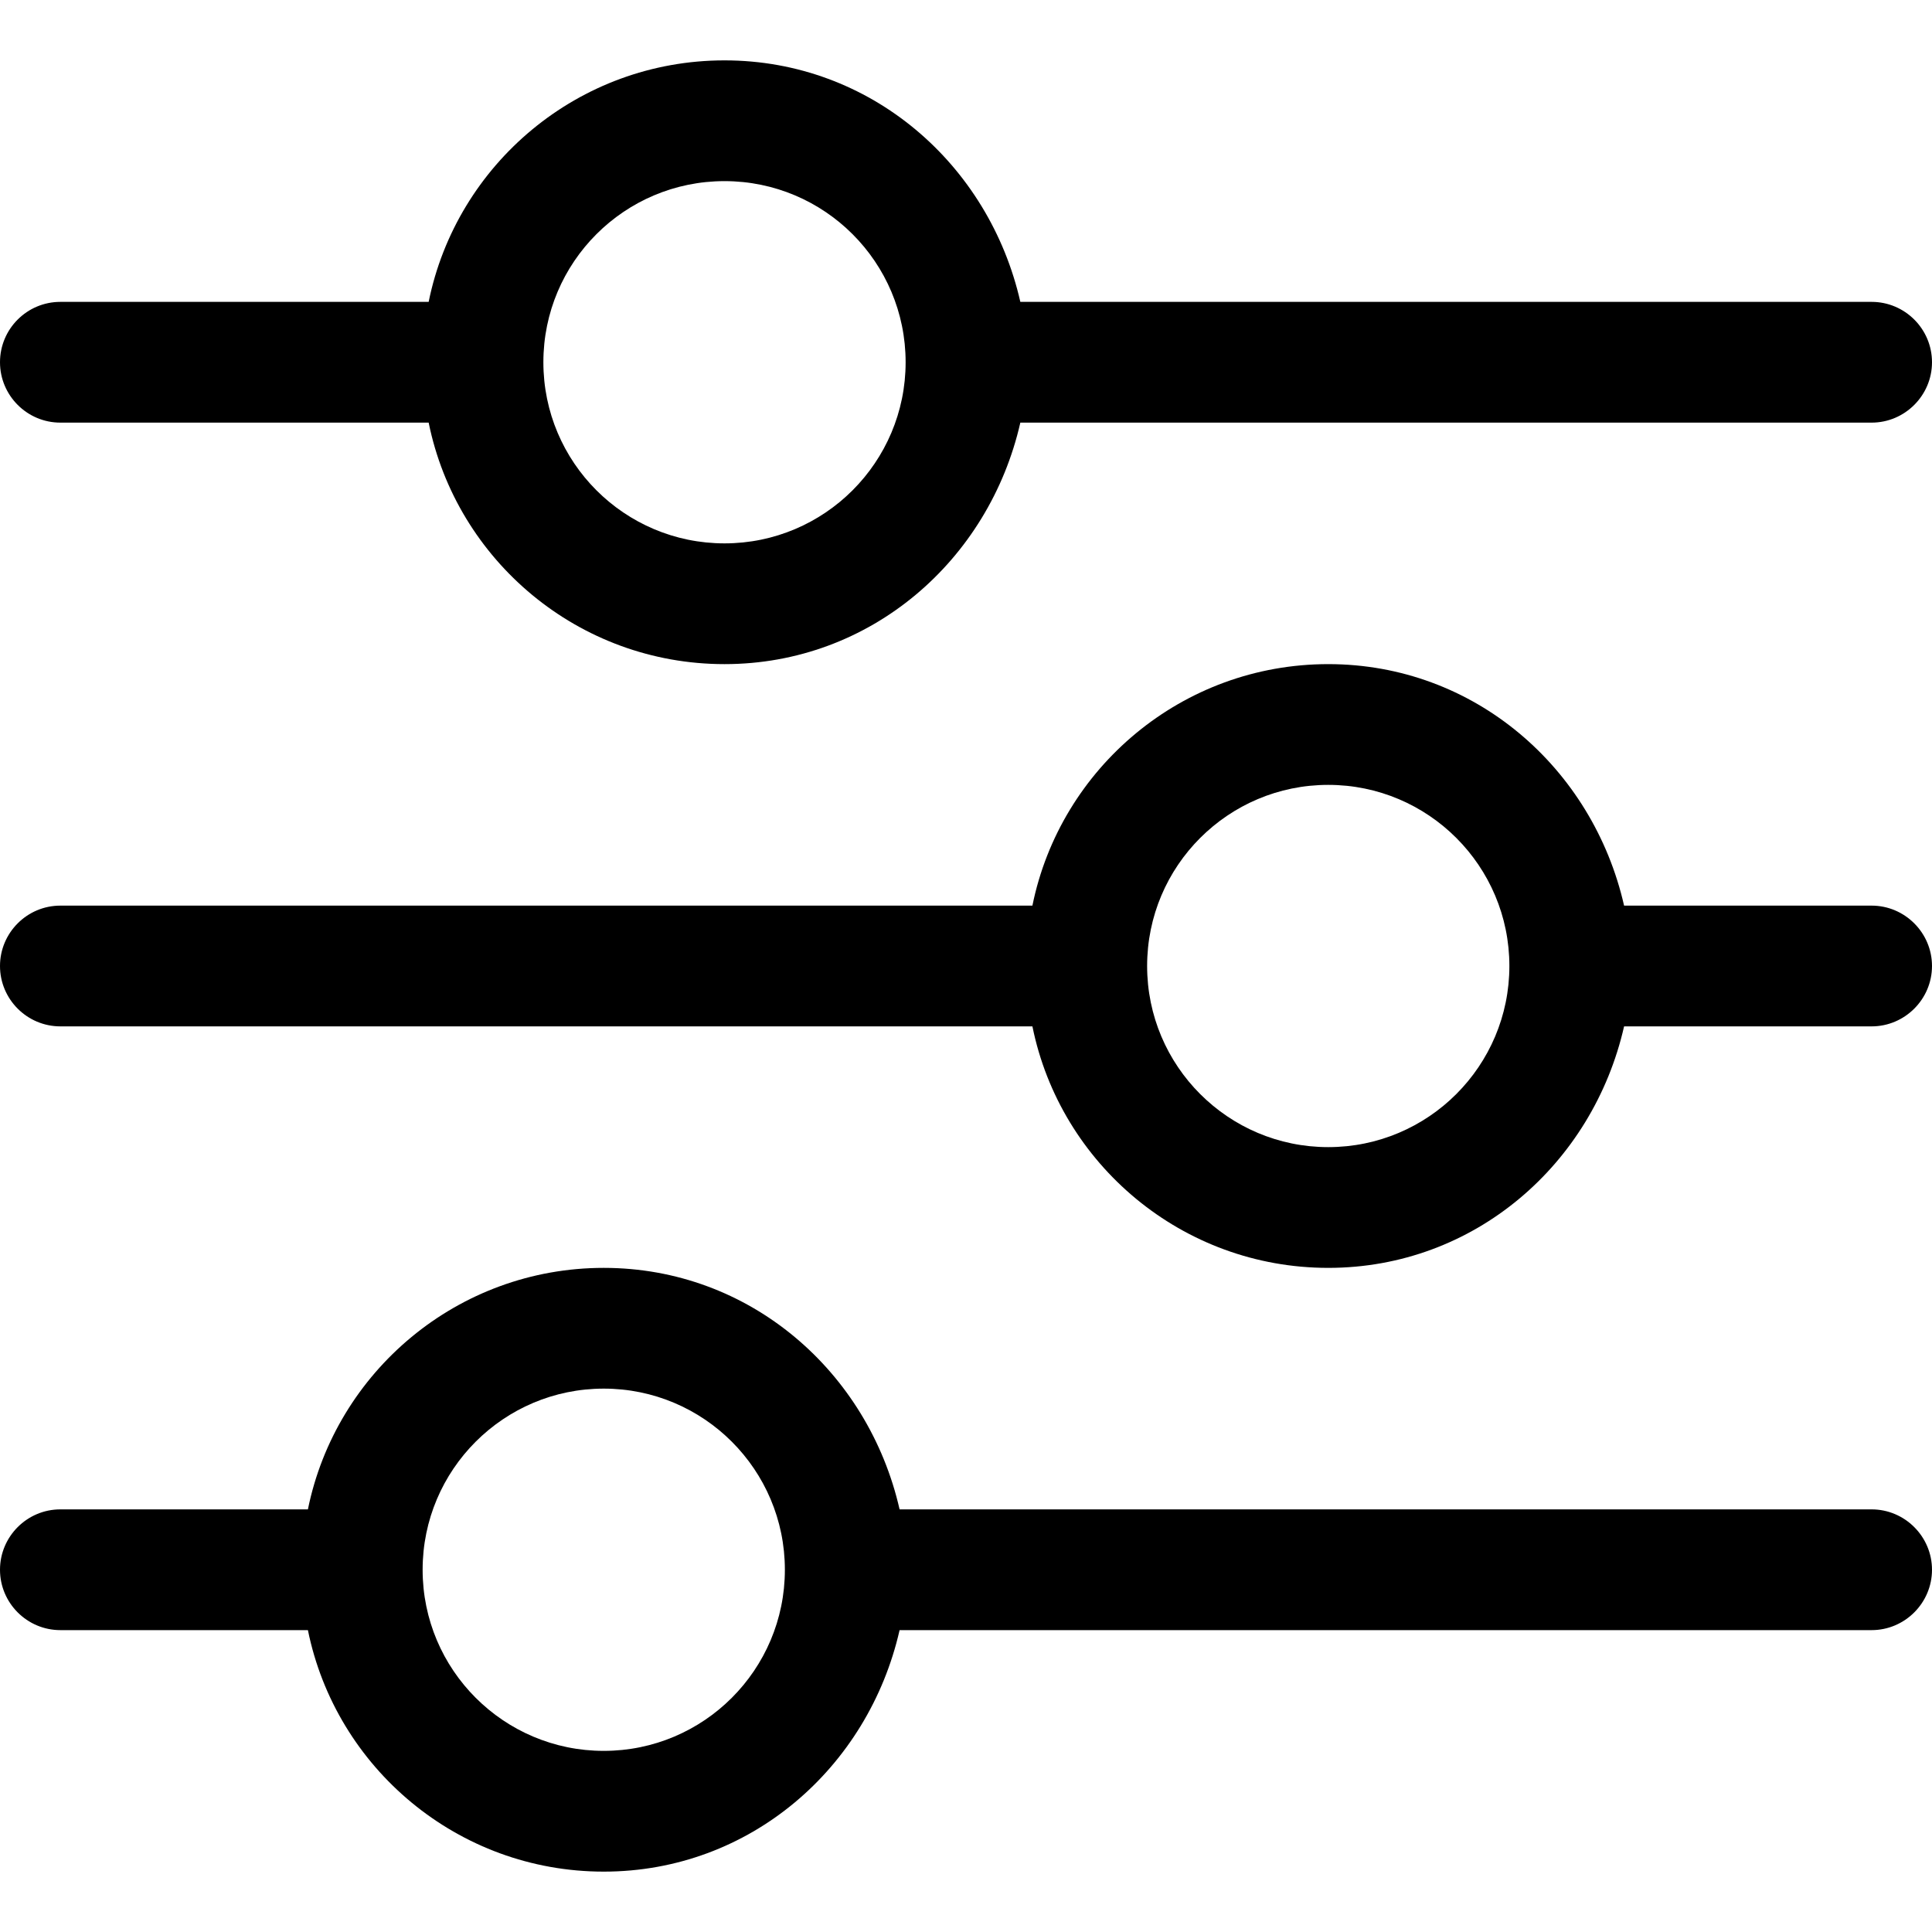
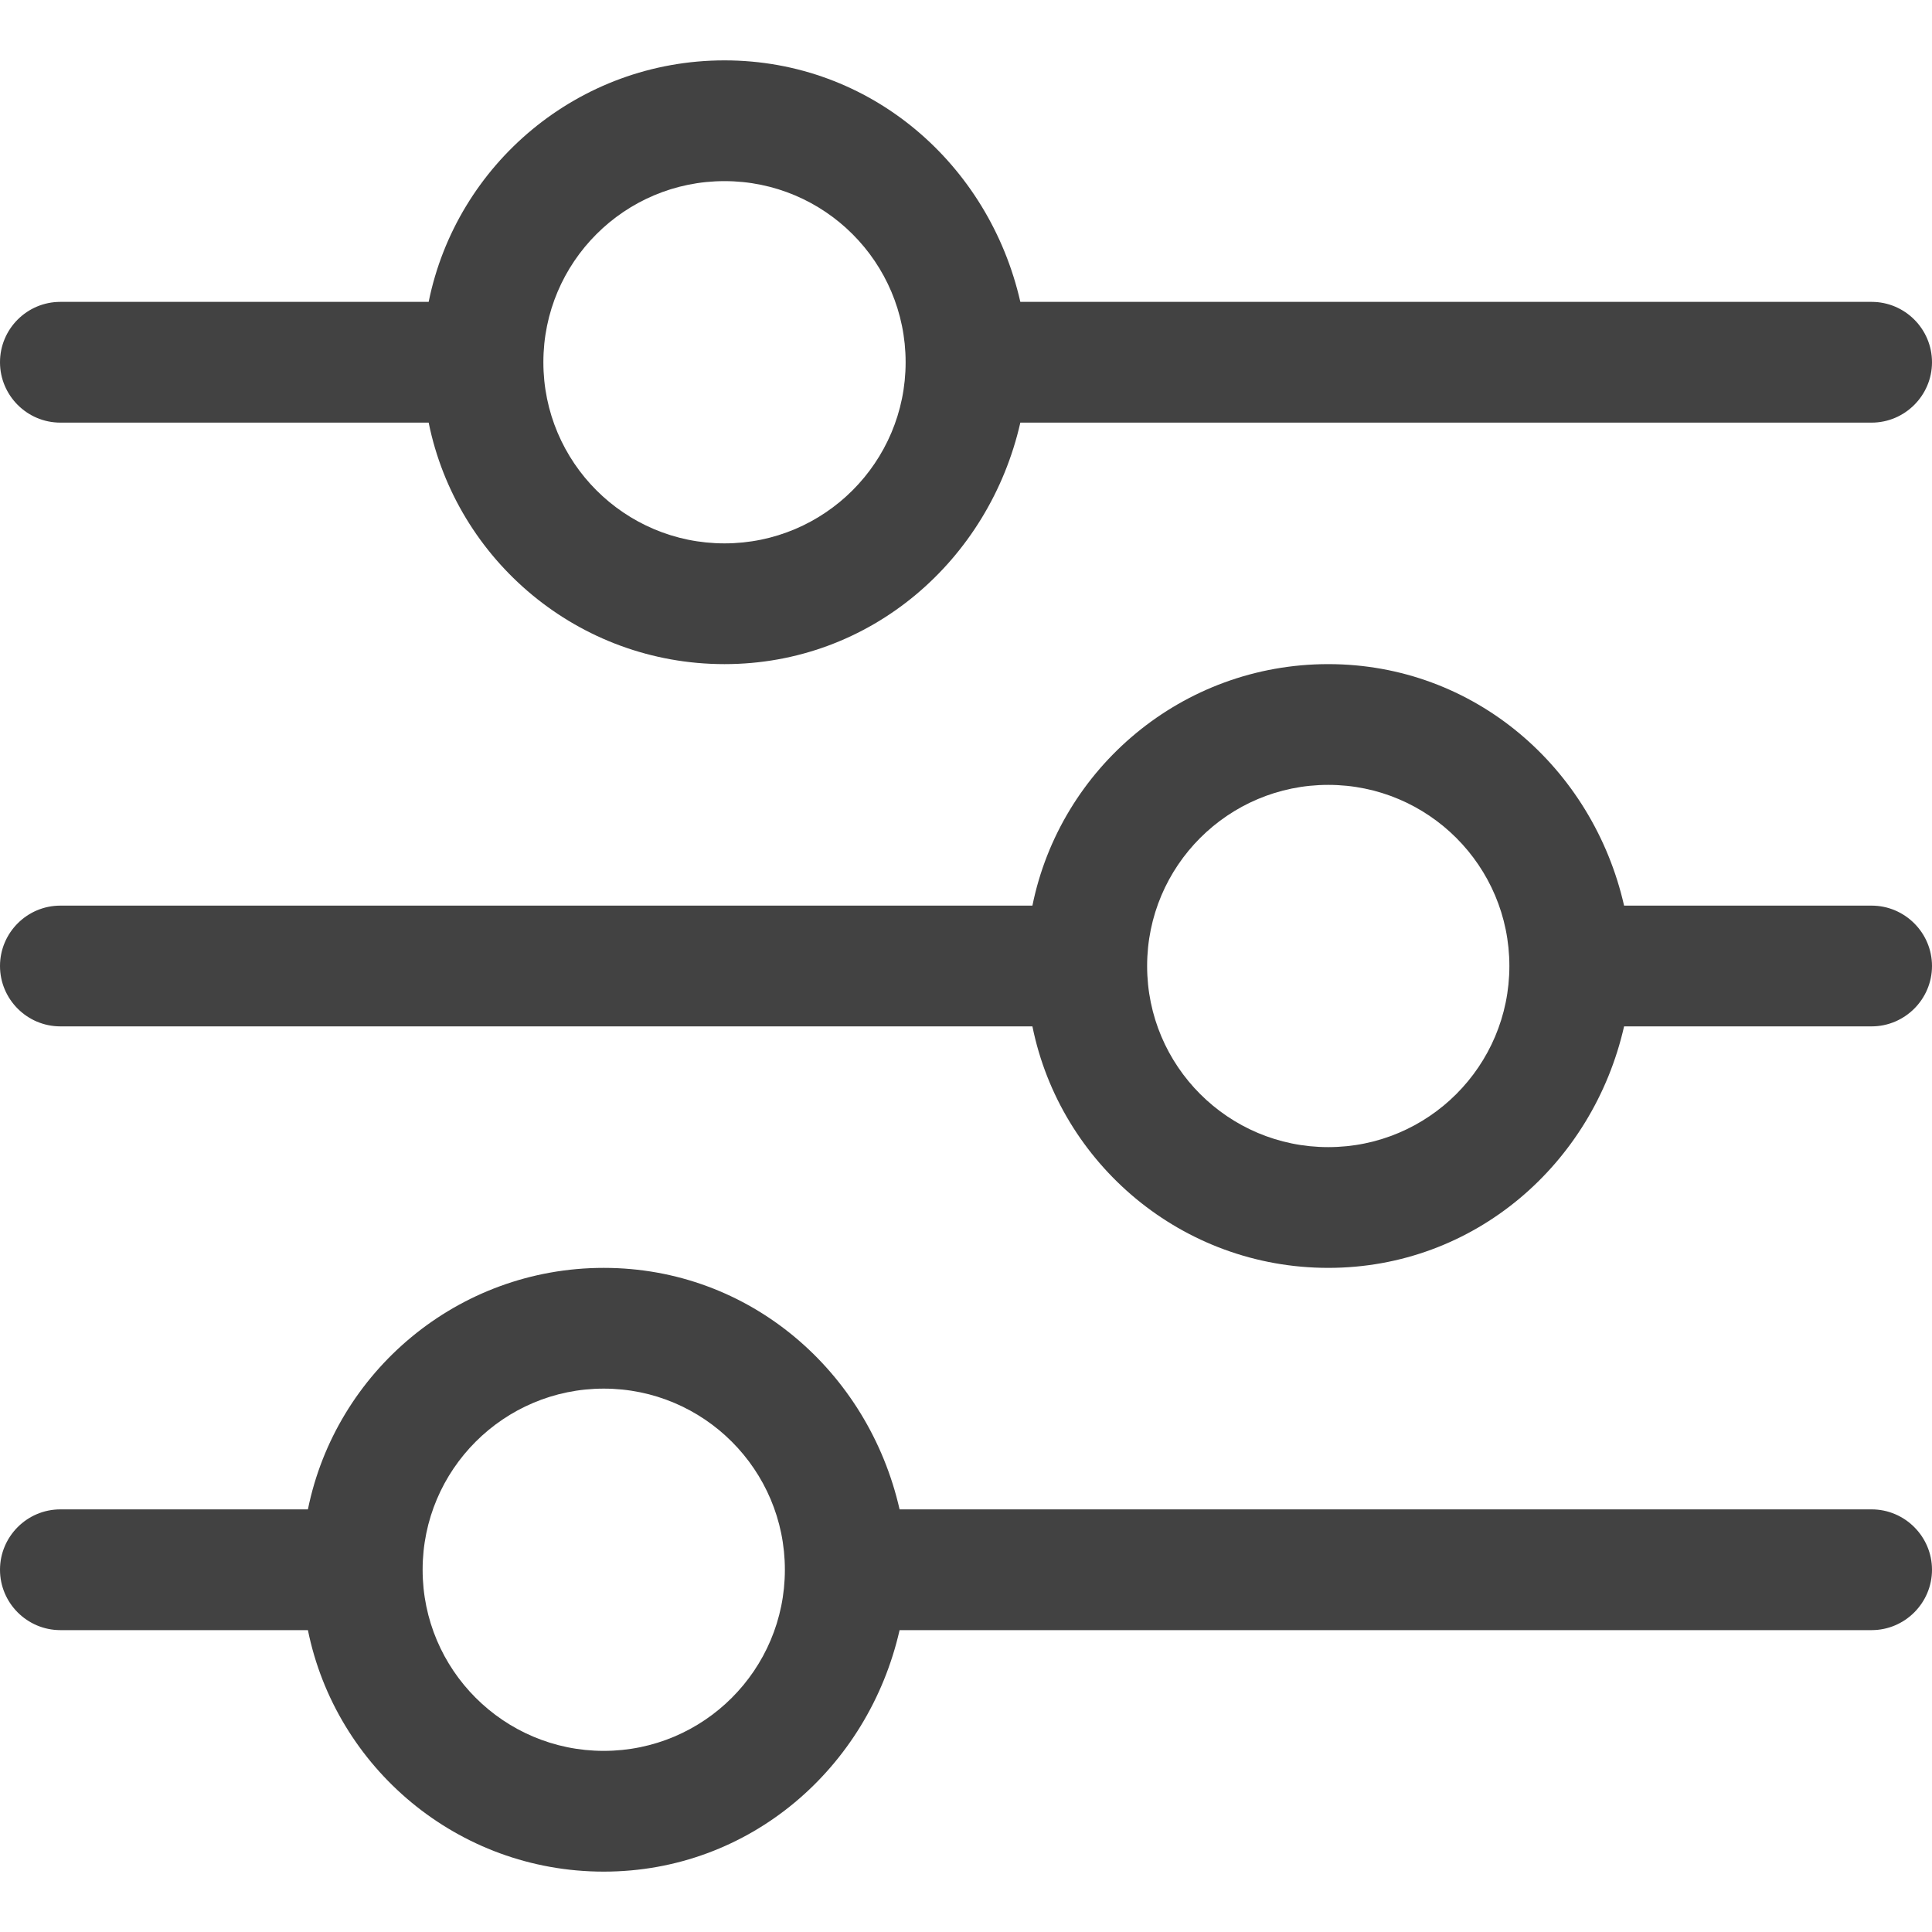
<svg xmlns="http://www.w3.org/2000/svg" viewBox="0 0 512 512">
-   <path d="M0 416C0 407.2 7.164 400 16 400H81.6C89.01 363.5 121.3 336 160 336C198.7 336 230.1 363.5 238.4 400H496C504.8 400 512 407.2 512 416C512 424.8 504.8 432 496 432H238.4C230.1 468.5 198.7 496 160 496C121.3 496 89.01 468.5 81.6 432H16C7.164 432 0 424.8 0 416V416zM208 416C208 389.5 186.5 368 160 368C133.5 368 112 389.5 112 416C112 442.5 133.5 464 160 464C186.5 464 208 442.5 208 416zM352 176C390.7 176 422.1 203.5 430.4 240H496C504.8 240 512 247.2 512 256C512 264.8 504.8 272 496 272H430.4C422.1 308.5 390.7 336 352 336C313.3 336 281 308.5 273.6 272H16C7.164 272 0 264.8 0 256C0 247.2 7.164 240 16 240H273.6C281 203.5 313.3 176 352 176zM400 256C400 229.5 378.5 208 352 208C325.5 208 304 229.5 304 256C304 282.5 325.5 304 352 304C378.5 304 400 282.5 400 256zM496 80C504.8 80 512 87.16 512 96C512 104.8 504.8 112 496 112H270.4C262.1 148.5 230.7 176 192 176C153.3 176 121 148.5 113.6 112H16C7.164 112 0 104.8 0 96C0 87.16 7.164 80 16 80H113.6C121 43.48 153.3 16 192 16C230.7 16 262.1 43.48 270.4 80H496zM144 96C144 122.5 165.5 144 192 144C218.5 144 240 122.5 240 96C240 69.49 218.5 48 192 48C165.5 48 144 69.49 144 96z" />
+   <path d="M0 416C0 407.2 7.164 400 16 400H81.6C89.01 363.5 121.3 336 160 336C198.7 336 230.1 363.5 238.4 400H496C504.8 400 512 407.2 512 416C512 424.8 504.8 432 496 432H238.4C230.1 468.5 198.7 496 160 496C121.3 496 89.01 468.5 81.6 432H16C7.164 432 0 424.8 0 416V416zM208 416C208 389.5 186.5 368 160 368C133.5 368 112 389.5 112 416C112 442.5 133.5 464 160 464C186.5 464 208 442.5 208 416zM352 176C390.7 176 422.1 203.5 430.4 240H496C504.8 240 512 247.2 512 256C512 264.8 504.8 272 496 272H430.4C422.1 308.5 390.7 336 352 336C313.3 336 281 308.5 273.6 272H16C7.164 272 0 264.8 0 256C0 247.2 7.164 240 16 240H273.6C281 203.5 313.3 176 352 176zM400 256C400 229.5 378.5 208 352 208C325.5 208 304 229.5 304 256C304 282.5 325.5 304 352 304C378.5 304 400 282.5 400 256zM496 80C504.8 80 512 87.16 512 96C512 104.8 504.8 112 496 112H270.4C262.1 148.5 230.7 176 192 176C153.3 176 121 148.5 113.6 112H16C7.164 112 0 104.8 0 96C0 87.16 7.164 80 16 80H113.6C121 43.48 153.3 16 192 16C230.7 16 262.1 43.48 270.4 80H496zM144 96C144 122.5 165.5 144 192 144C218.5 144 240 122.5 240 96C240 69.49 218.5 48 192 48C165.5 48 144 69.49 144 96z" fill="#424242" />
</svg>
